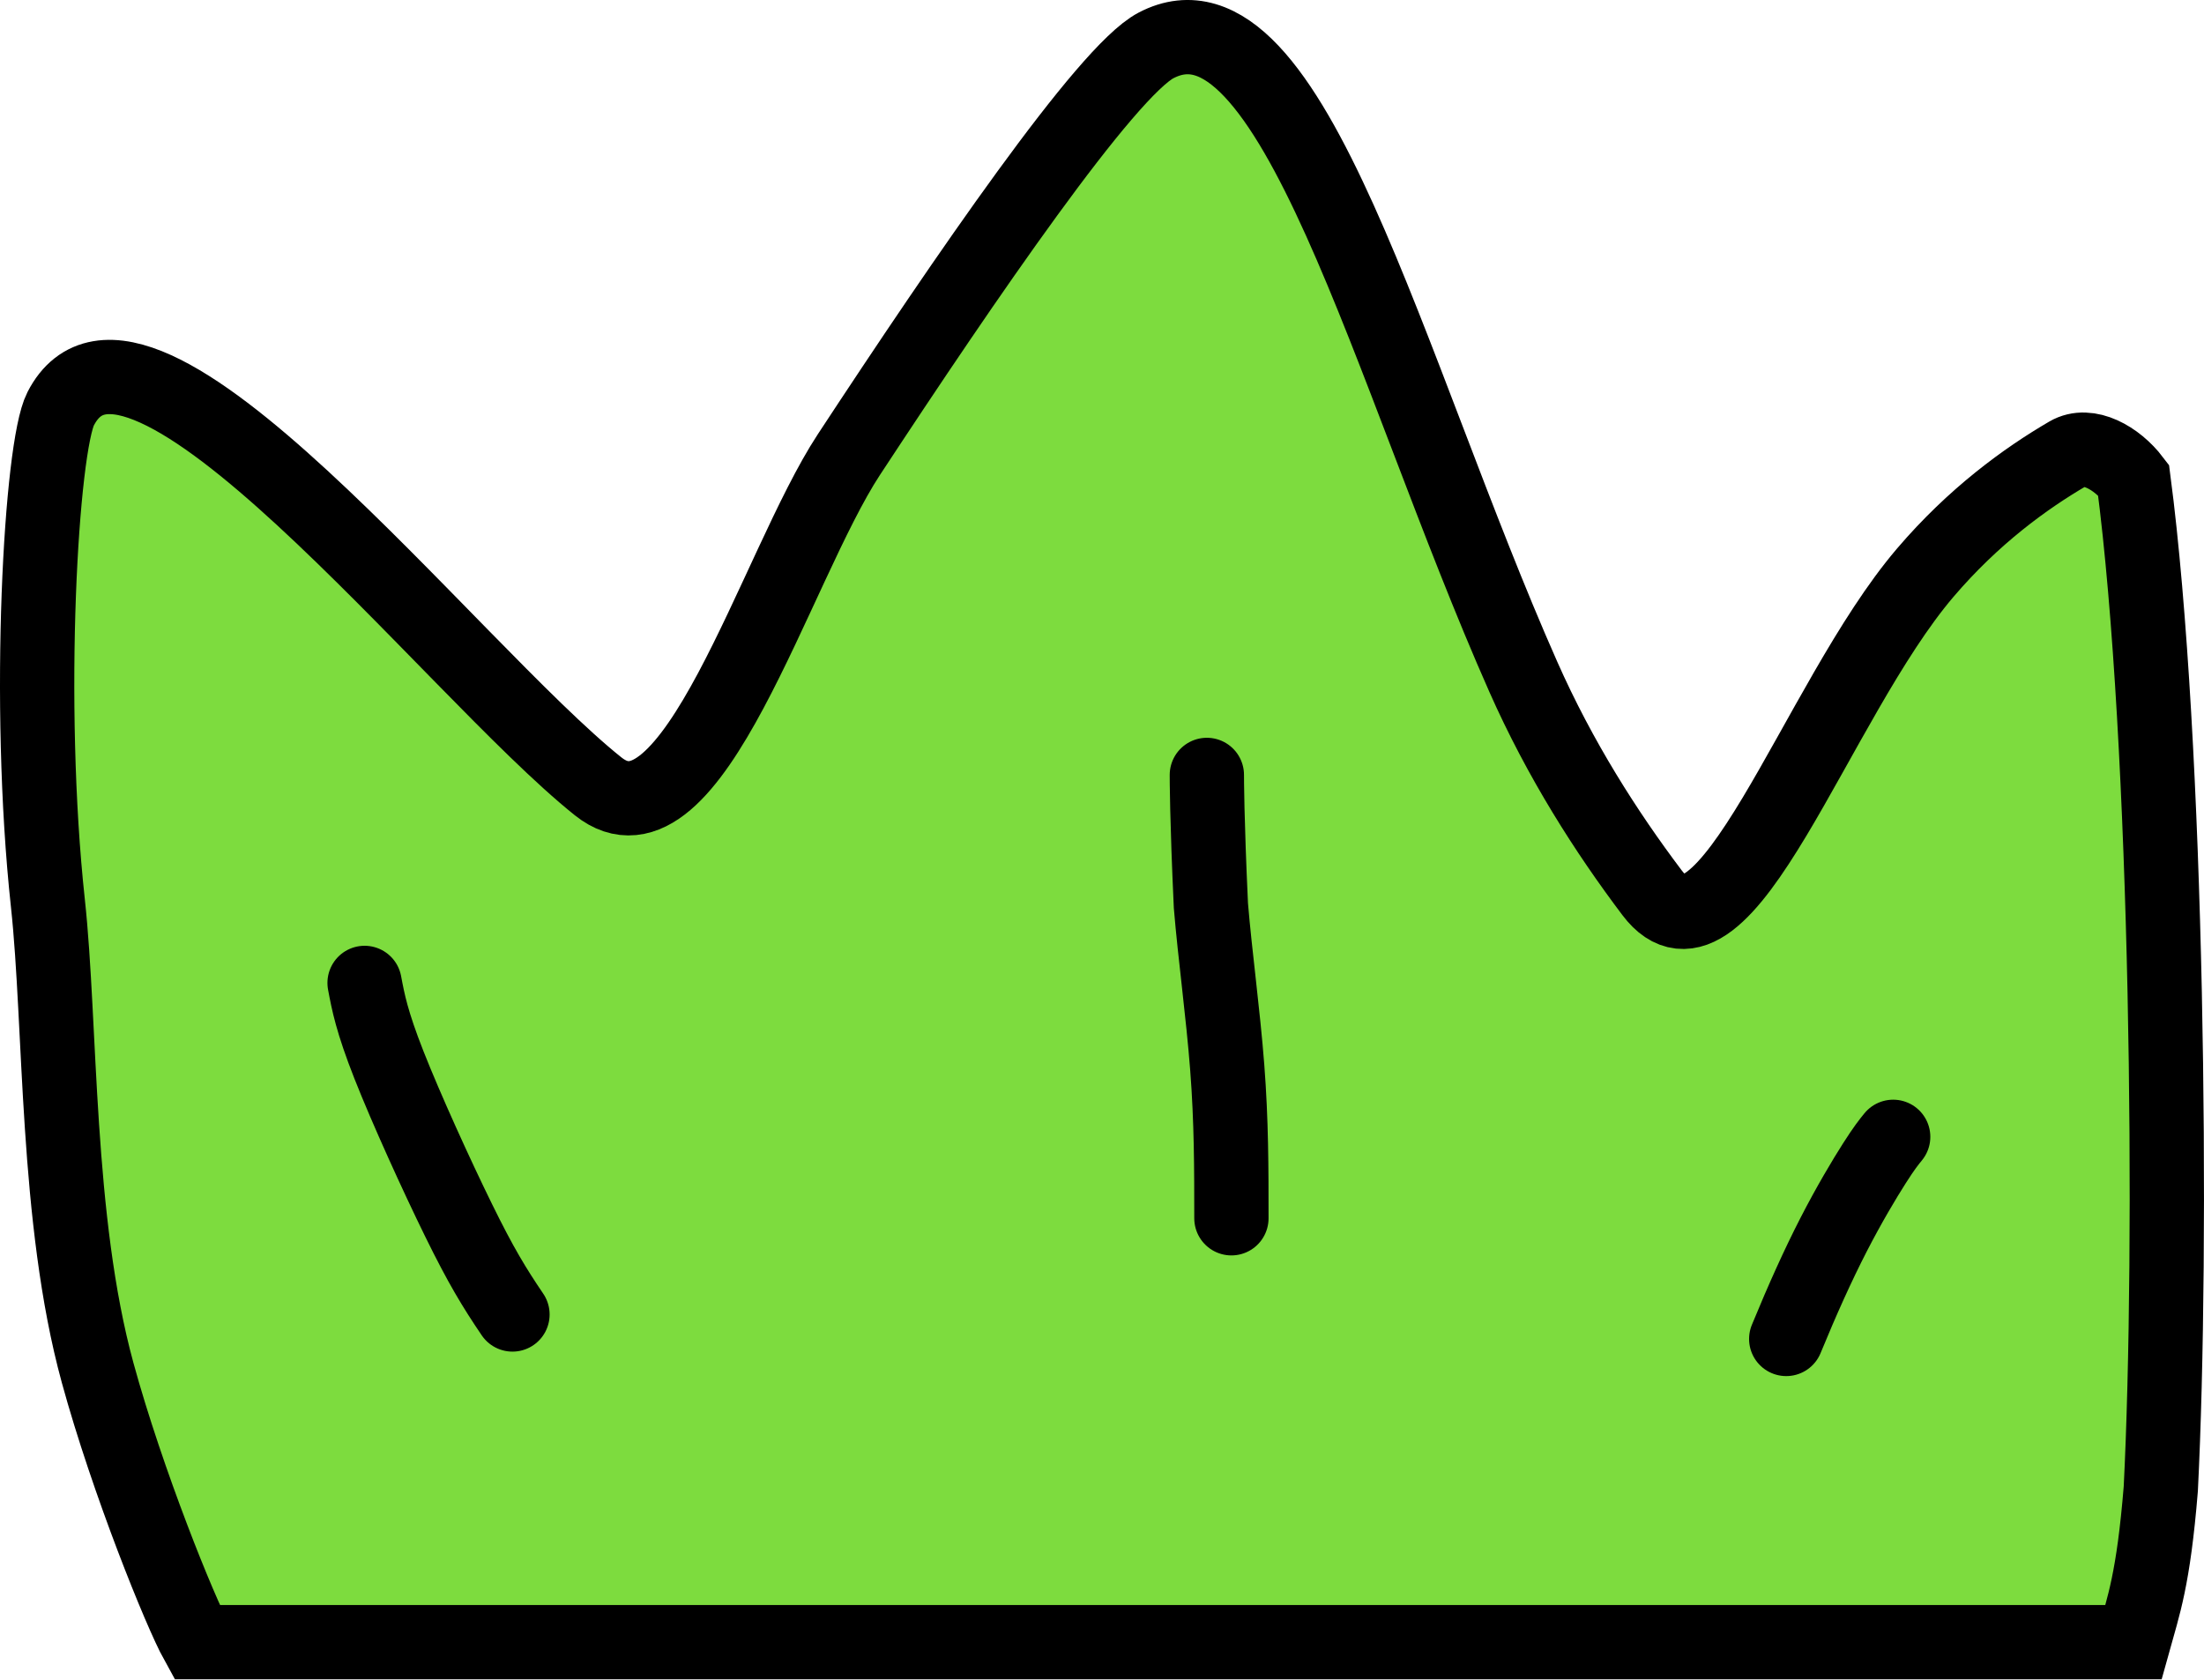
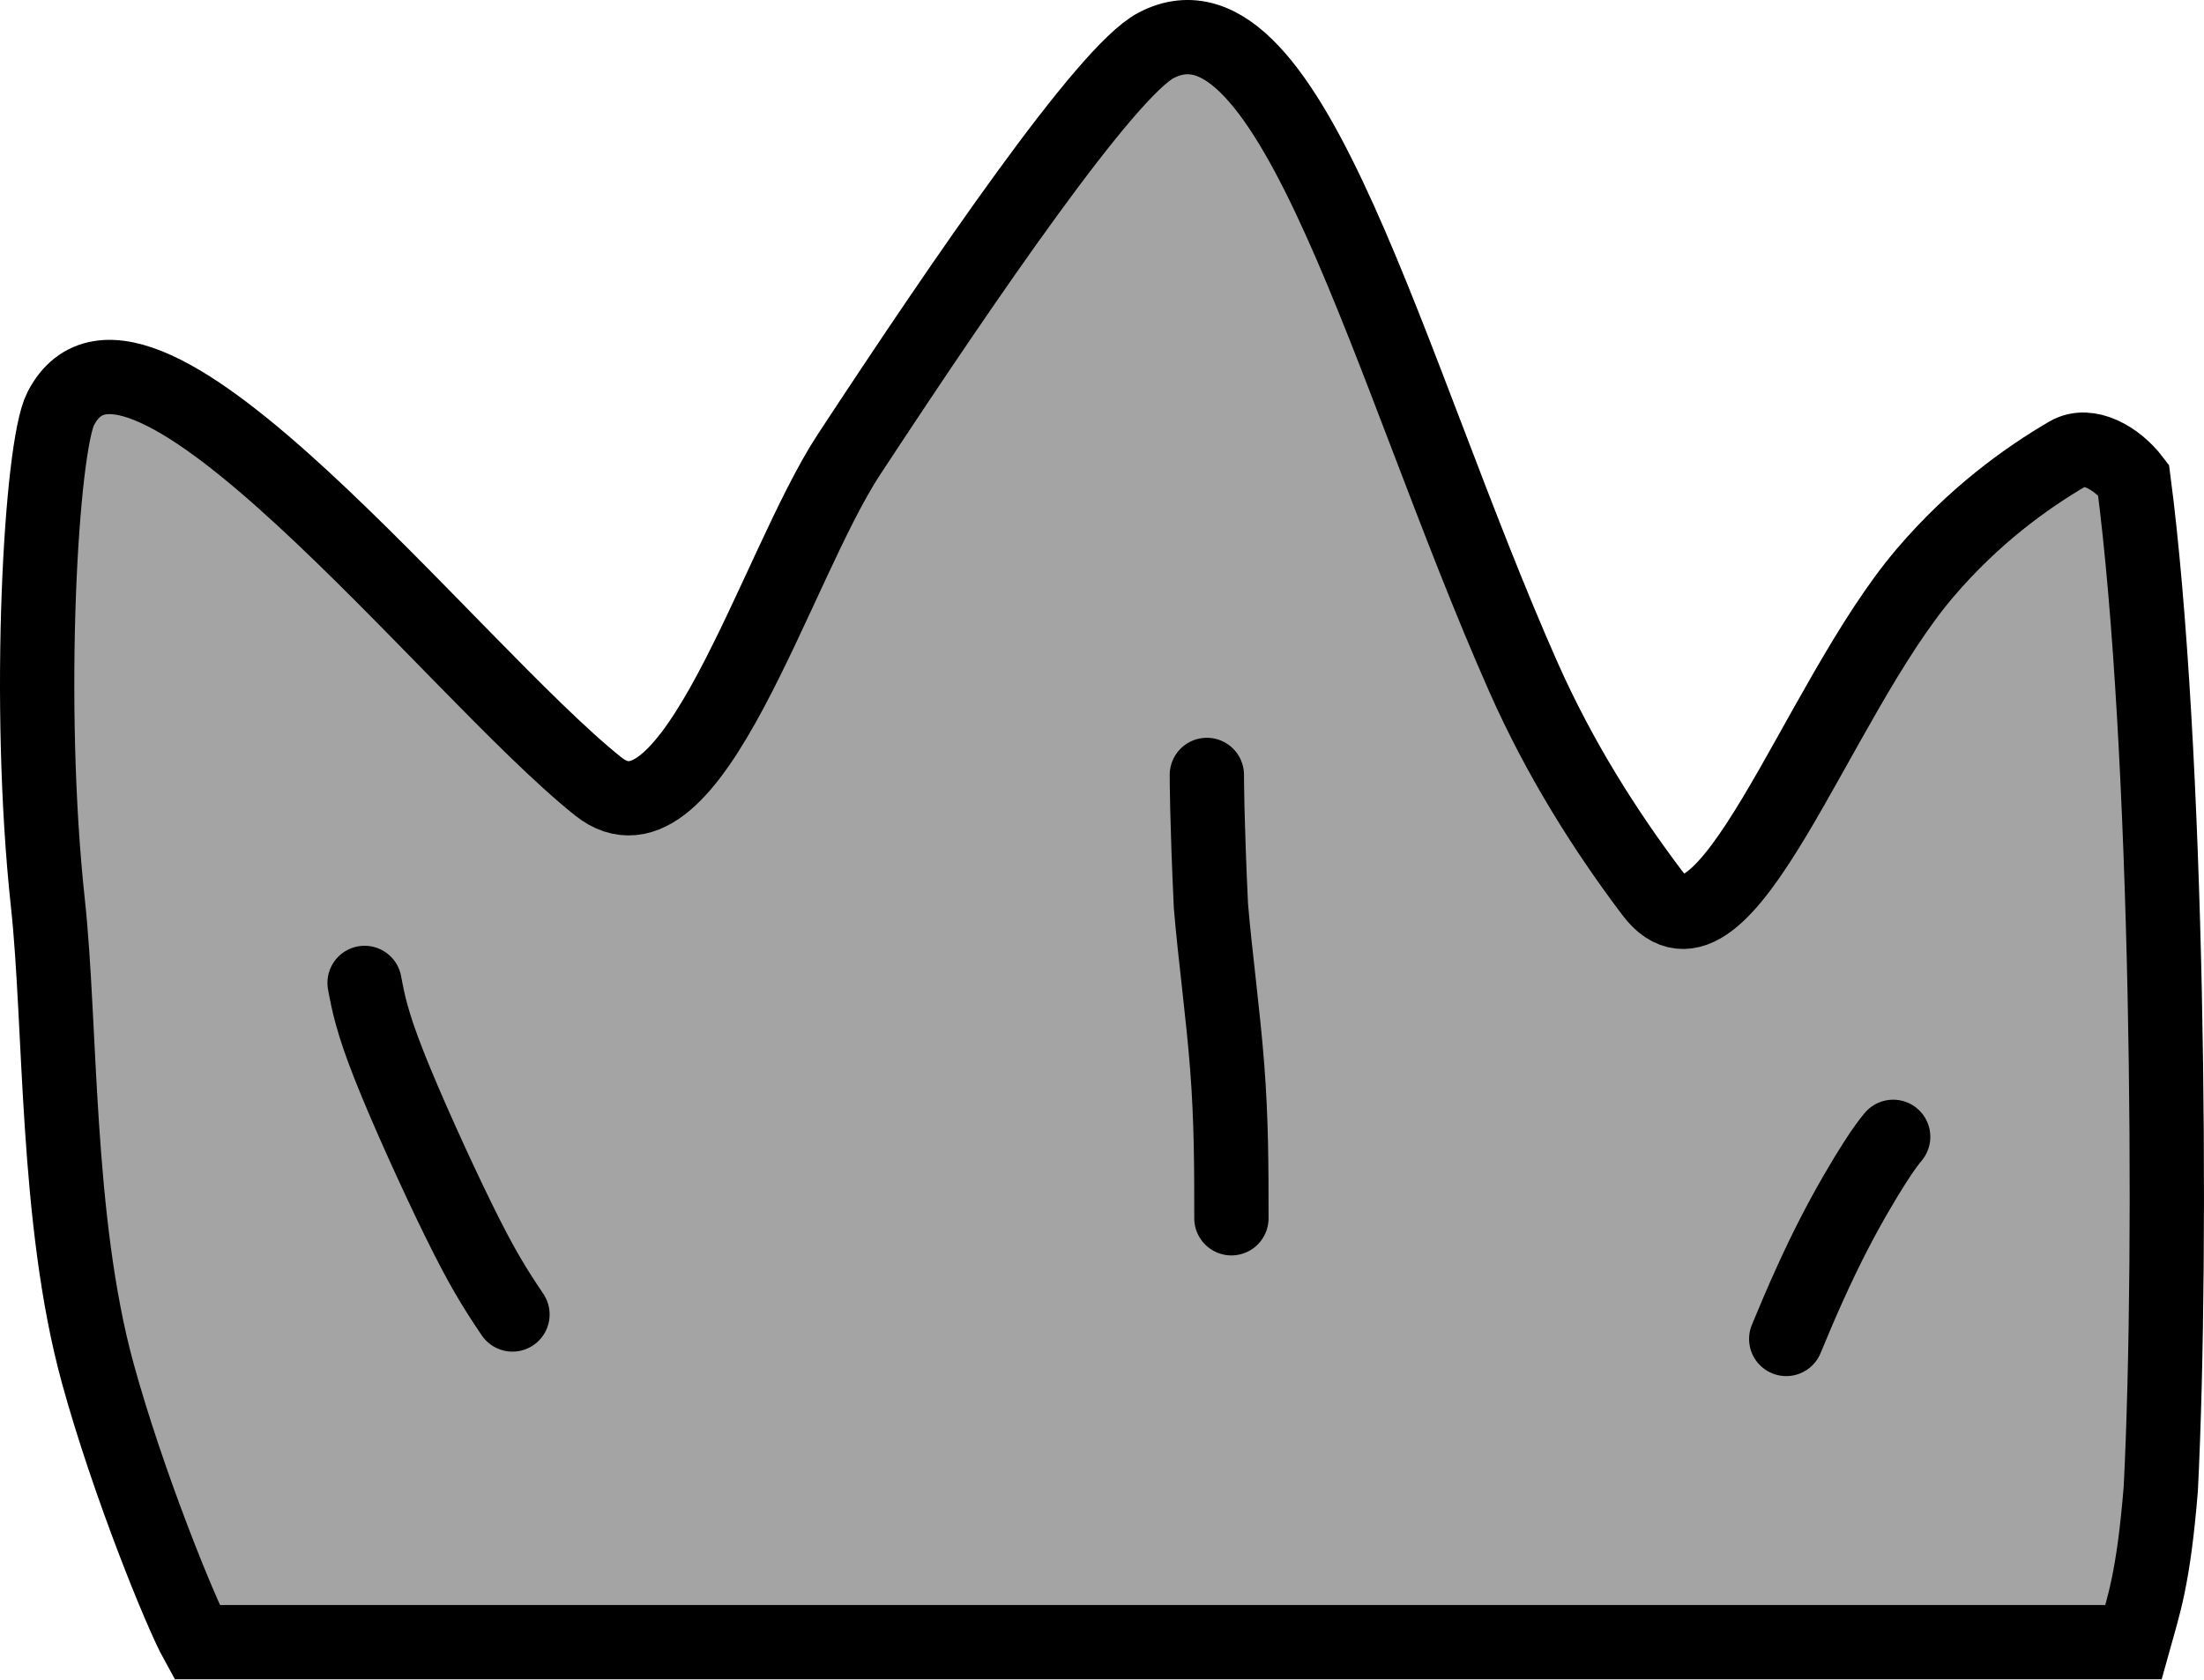
<svg xmlns="http://www.w3.org/2000/svg" preserveAspectRatio="none" overflow="visible" style="display: block;" width="59.329" height="45.213" viewBox="0 0 59.329 45.213" fill="none">
  <g id="Vector">
-     <path d="M2.627 36.957C3.432 39.899 4.857 43.416 5.298 44.213H57.429C57.702 43.228 57.967 42.529 58.166 40.083C58.494 33.567 58.363 20.022 57.432 12.92C56.984 12.331 56.214 11.894 55.666 12.215C54.522 12.883 53.123 13.898 51.823 15.422C48.871 18.884 46.409 26.607 44.471 24.036C43.238 22.401 41.997 20.461 41.005 18.221C37.37 10.015 34.767 -0.68 31.12 1.222C29.779 1.922 25.985 7.467 22.85 12.241C20.867 15.262 18.612 23.18 16.1 21.171C12.12 17.988 3.671 7.036 1.633 11.006C1.108 12.03 0.702 18.903 1.289 24.317C1.646 27.608 1.496 32.822 2.627 36.957Z" fill="#7DDC3E" />
+     <path d="M2.627 36.957C3.432 39.899 4.857 43.416 5.298 44.213H57.429C57.702 43.228 57.967 42.529 58.166 40.083C58.494 33.567 58.363 20.022 57.432 12.92C56.984 12.331 56.214 11.894 55.666 12.215C54.522 12.883 53.123 13.898 51.823 15.422C48.871 18.884 46.409 26.607 44.471 24.036C43.238 22.401 41.997 20.461 41.005 18.221C37.37 10.015 34.767 -0.68 31.12 1.222C29.779 1.922 25.985 7.467 22.85 12.241C20.867 15.262 18.612 23.18 16.1 21.171C12.12 17.988 3.671 7.036 1.633 11.006C1.108 12.03 0.702 18.903 1.289 24.317C1.646 27.608 1.496 32.822 2.627 36.957Z" fill="#A4A4A4" />
    <path d="M9.814 26.464C9.912 26.984 10.01 27.503 10.47 28.672C10.93 29.84 11.749 31.642 12.348 32.861C12.947 34.081 13.302 34.663 13.795 35.391M32.487 20.864C32.487 20.949 32.487 22.027 32.596 24.383C32.705 25.703 32.923 27.277 33.035 28.731C33.148 30.186 33.148 31.474 33.148 32.801M50.962 30.608C50.84 30.758 50.719 30.909 50.453 31.326C50.187 31.743 49.78 32.423 49.359 33.241C48.939 34.059 48.517 34.994 48.083 36.05M5.298 44.213C4.857 43.416 3.432 39.899 2.627 36.957C1.496 32.822 1.646 27.608 1.289 24.317C0.702 18.903 1.108 12.03 1.633 11.006C3.671 7.036 12.12 17.988 16.1 21.171C18.612 23.18 20.867 15.262 22.85 12.241C25.985 7.467 29.779 1.922 31.12 1.222C34.767 -0.68 37.37 10.015 41.005 18.221C41.997 20.461 43.238 22.401 44.471 24.036C46.409 26.607 48.871 18.884 51.823 15.422C53.123 13.898 54.522 12.883 55.666 12.215C56.214 11.894 56.984 12.331 57.432 12.92C58.363 20.022 58.494 33.567 58.166 40.083C57.967 42.529 57.702 43.228 57.429 44.213H5.298Z" stroke-width="2" stroke-linecap="round" stroke="black" />
  </g>
</svg>
